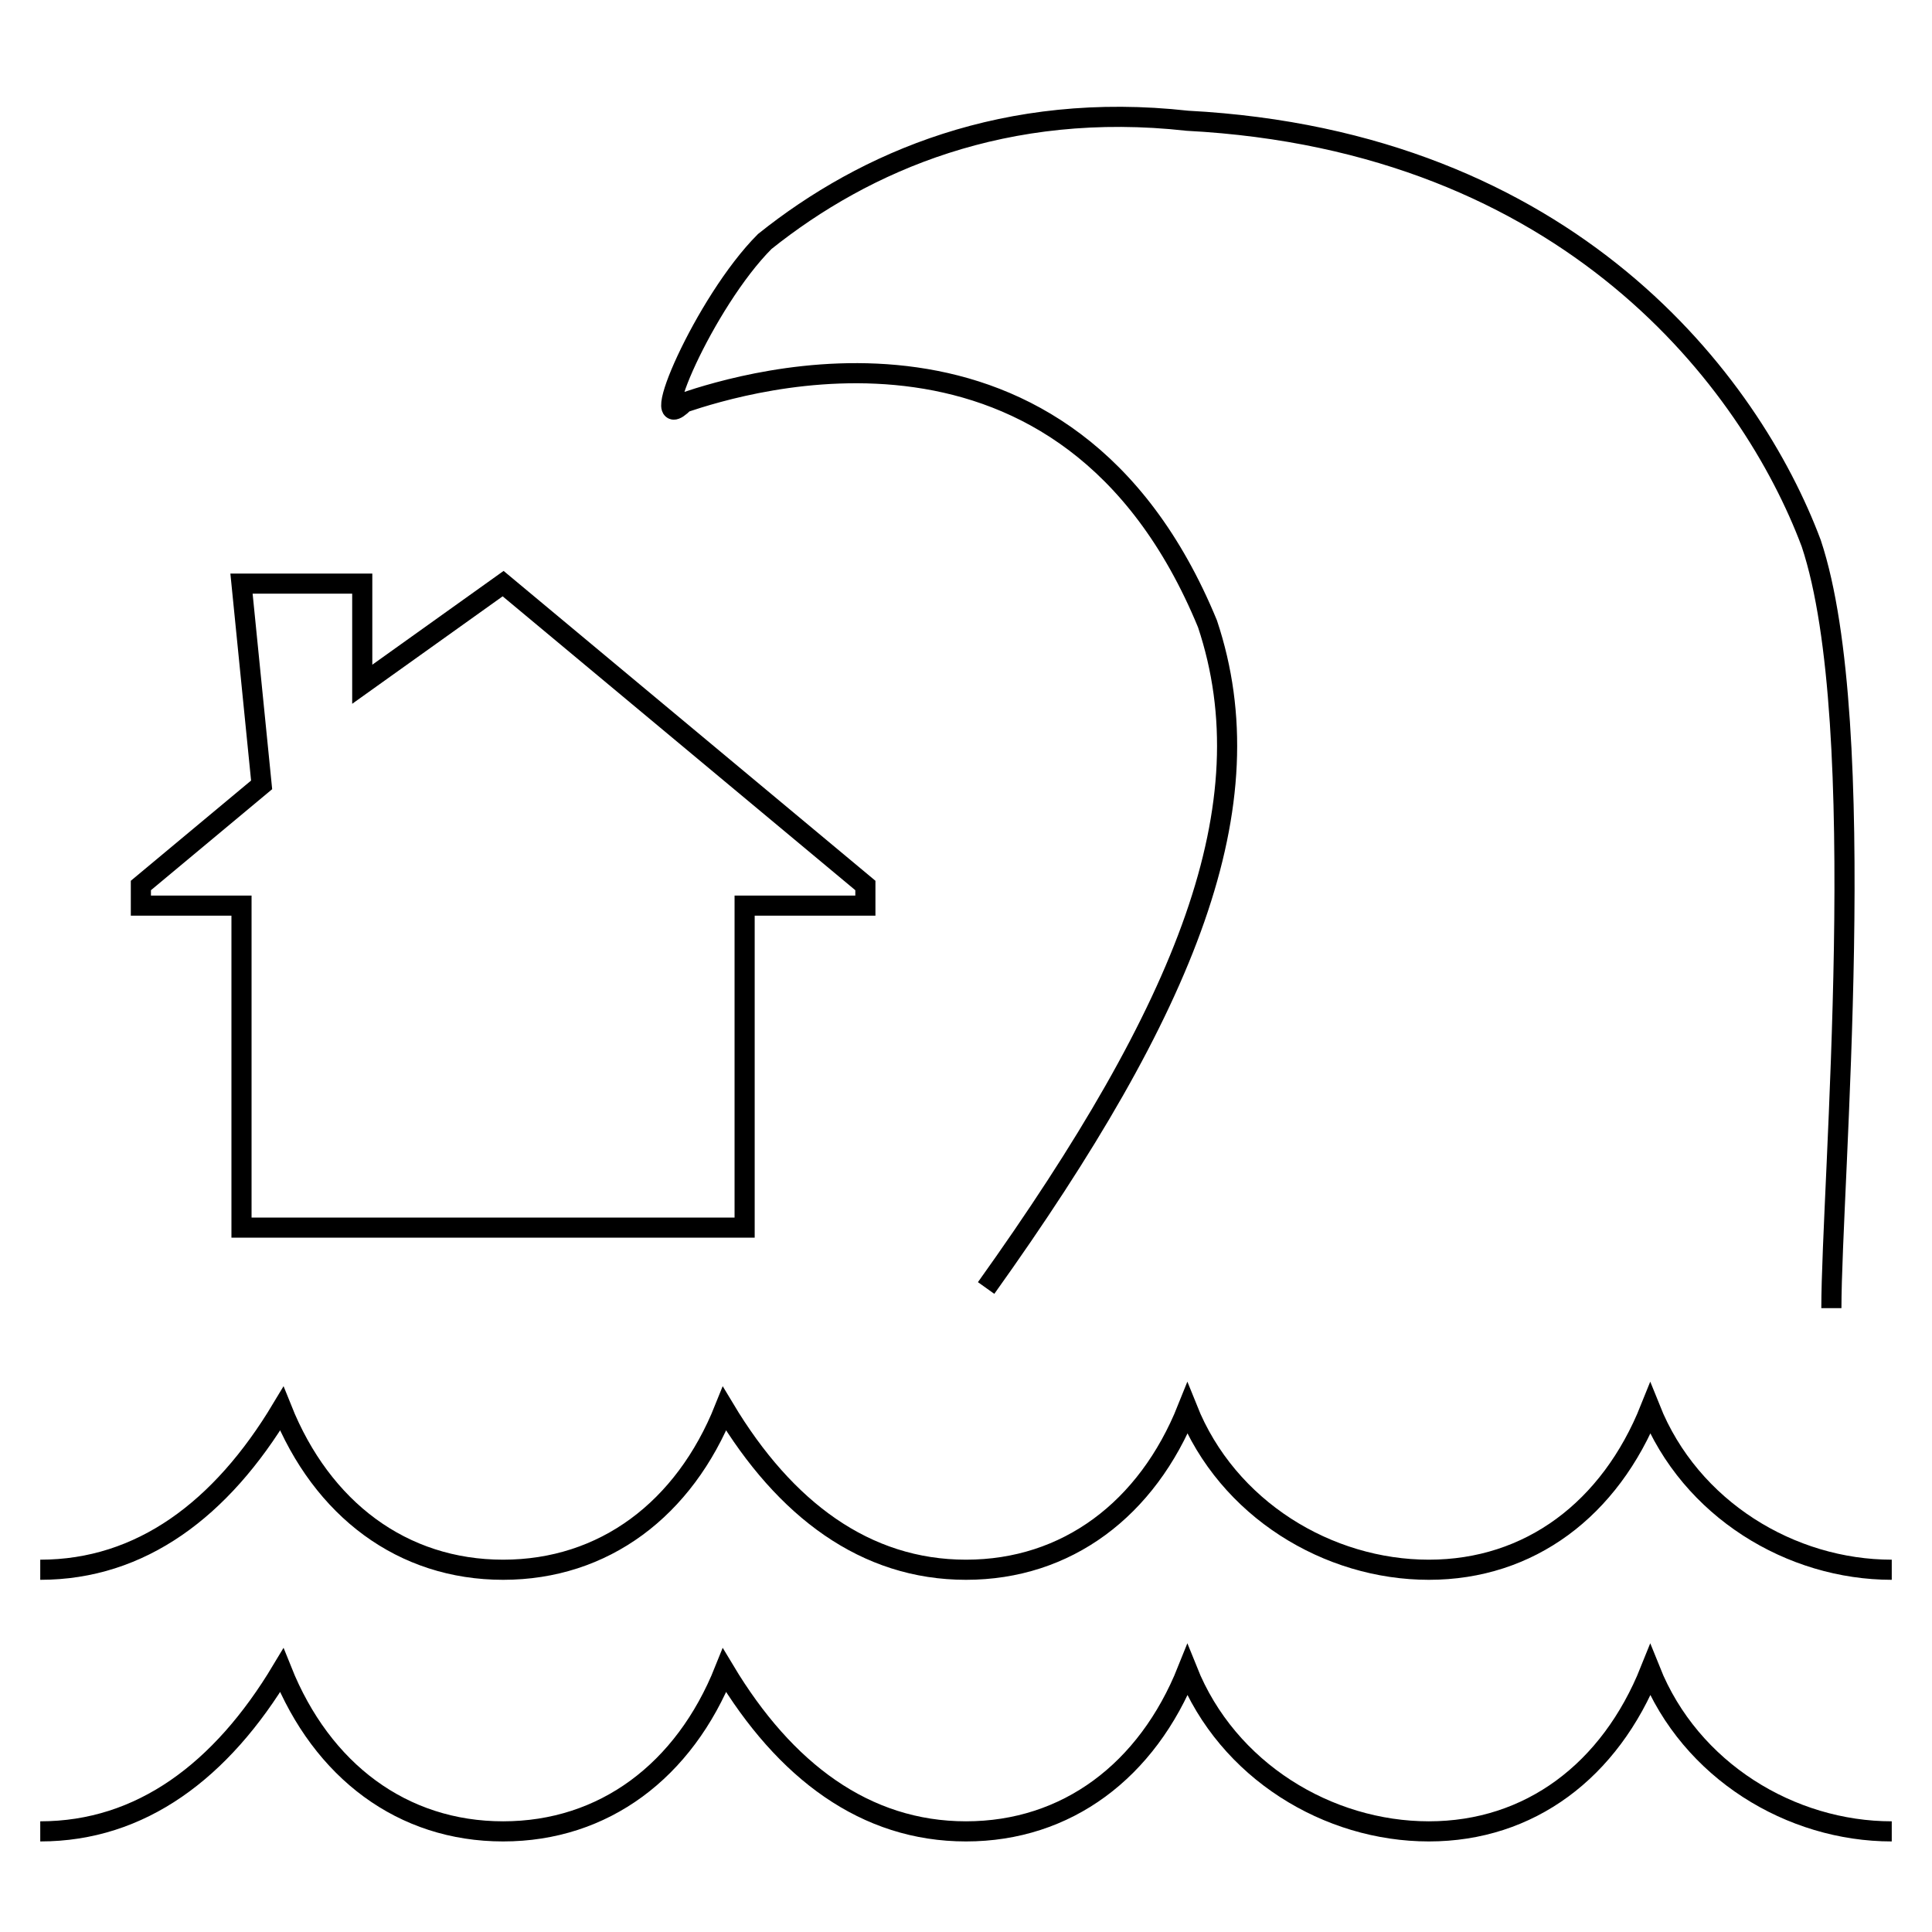
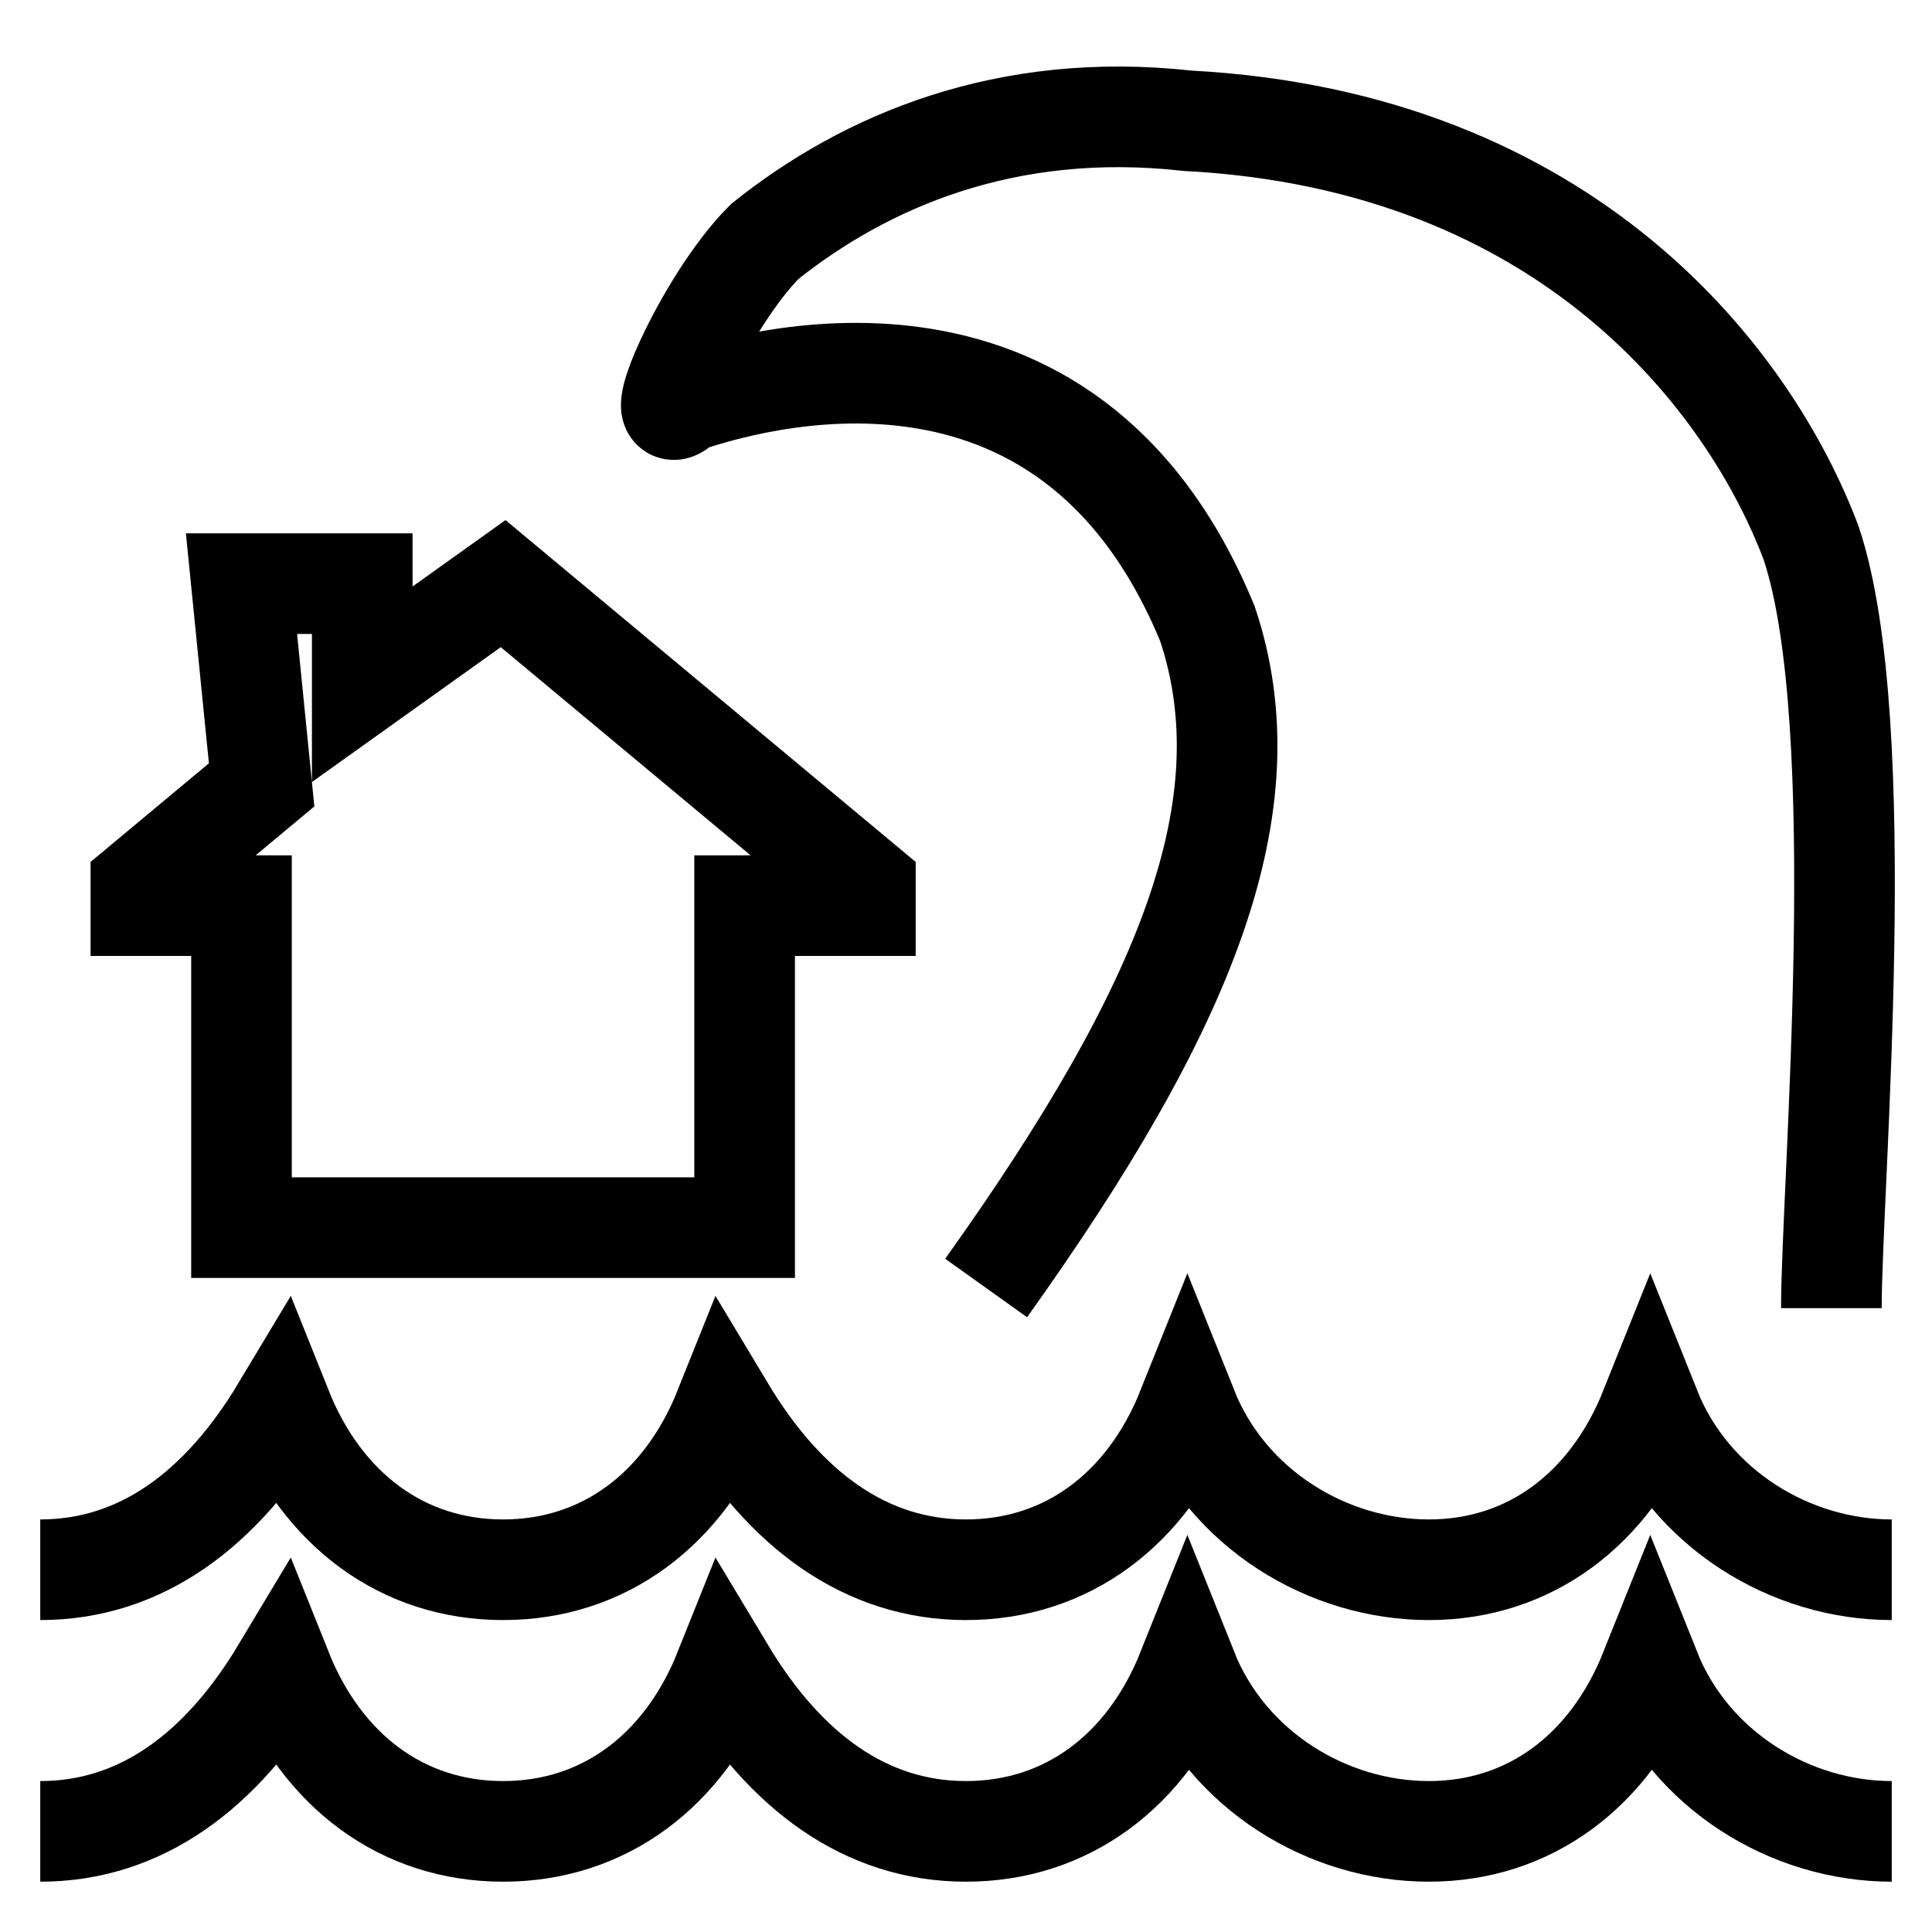
- <svg xmlns="http://www.w3.org/2000/svg" viewBox="0 0 96 96" fill="none" stroke="currentColor">
+ <svg xmlns="http://www.w3.org/2000/svg" viewBox="0 0 96 96" fill="none" stroke="currentColor" stroke-width="5">
  <path d="M12 61V45H7v-1l6-5-1-10h6v5l7-5h0l18 15v1h-6v16H12z" />
  <path d="M49 64c10-14 14-24 11-33-7-17-23-12-26-11-2 2 1-5 4-8 5-4 12-7 21-6 19 1 28 13 31 21 3 9 1 32 1 38M94 78c-5 0-10-3-12-8-2 5-6 8-11 8s-10-3-12-8c-2 5-6 8-11 8s-9-3-12-8c-2 5-6 8-11 8s-9-3-11-8c-3 5-7 8-12 8M94 91c-5 0-10-3-12-8-2 5-6 8-11 8s-10-3-12-8c-2 5-6 8-11 8s-9-3-12-8c-2 5-6 8-11 8s-9-3-11-8c-3 5-7 8-12 8" />
</svg>
